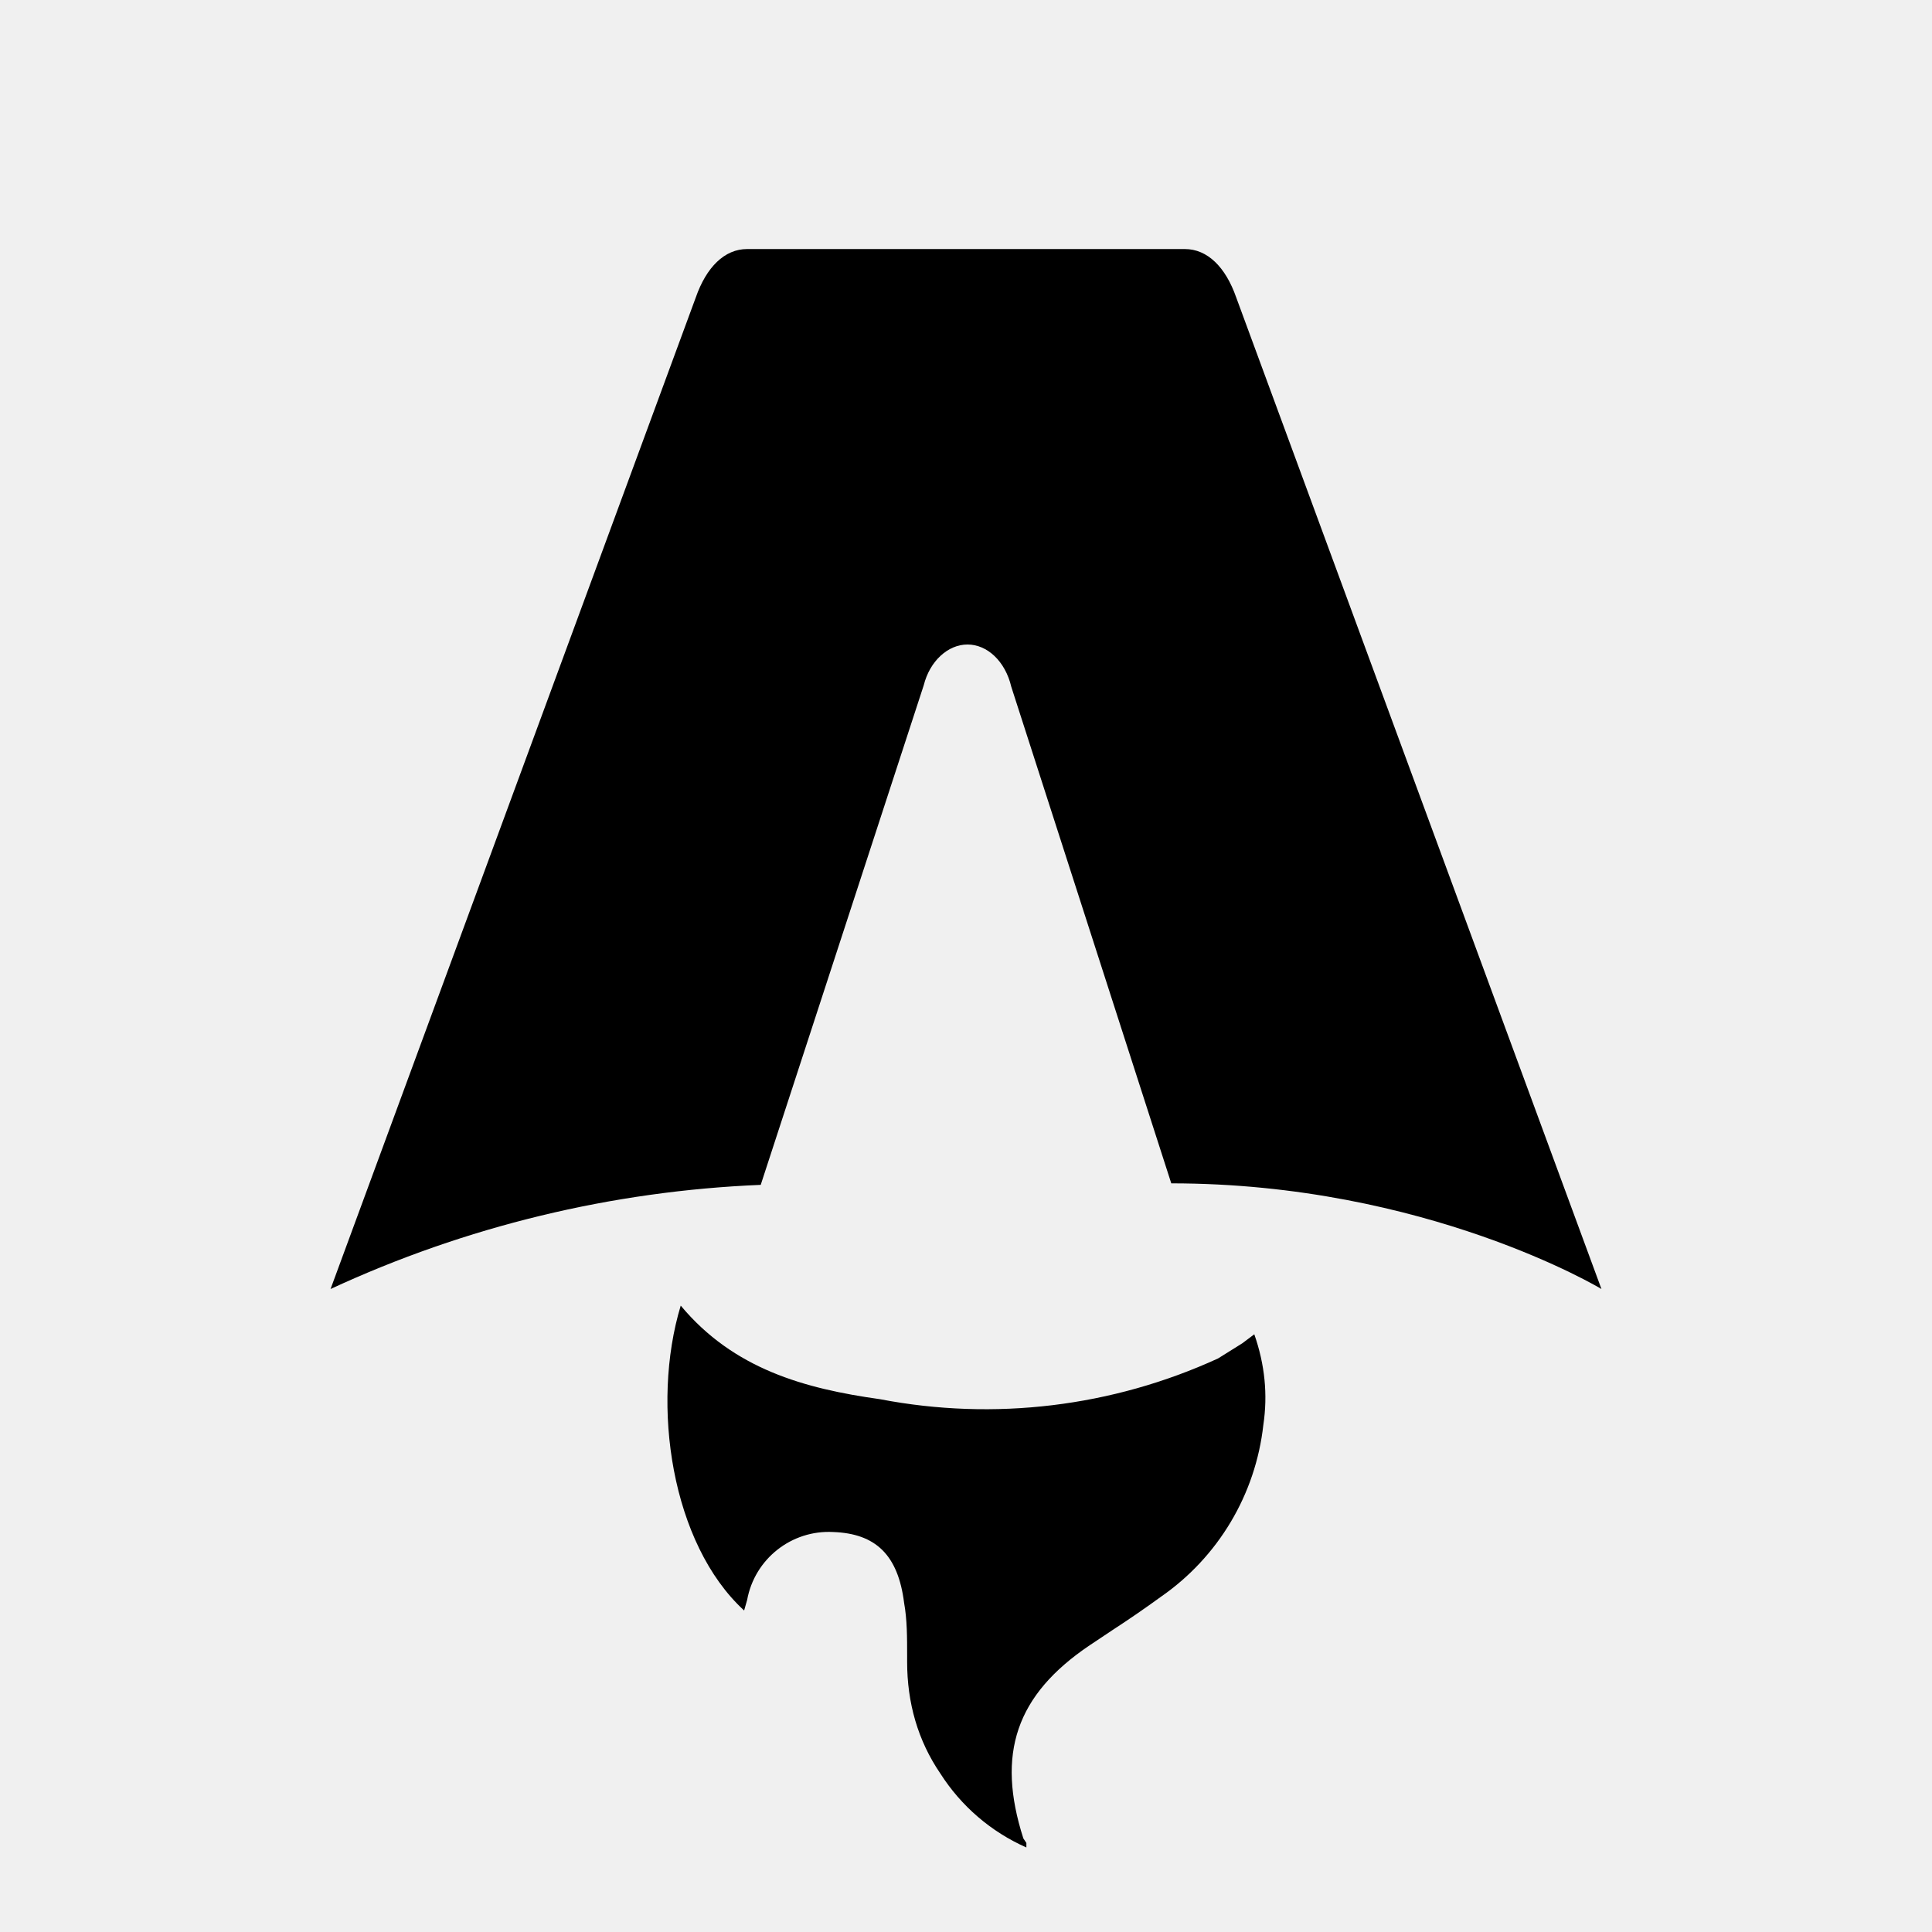
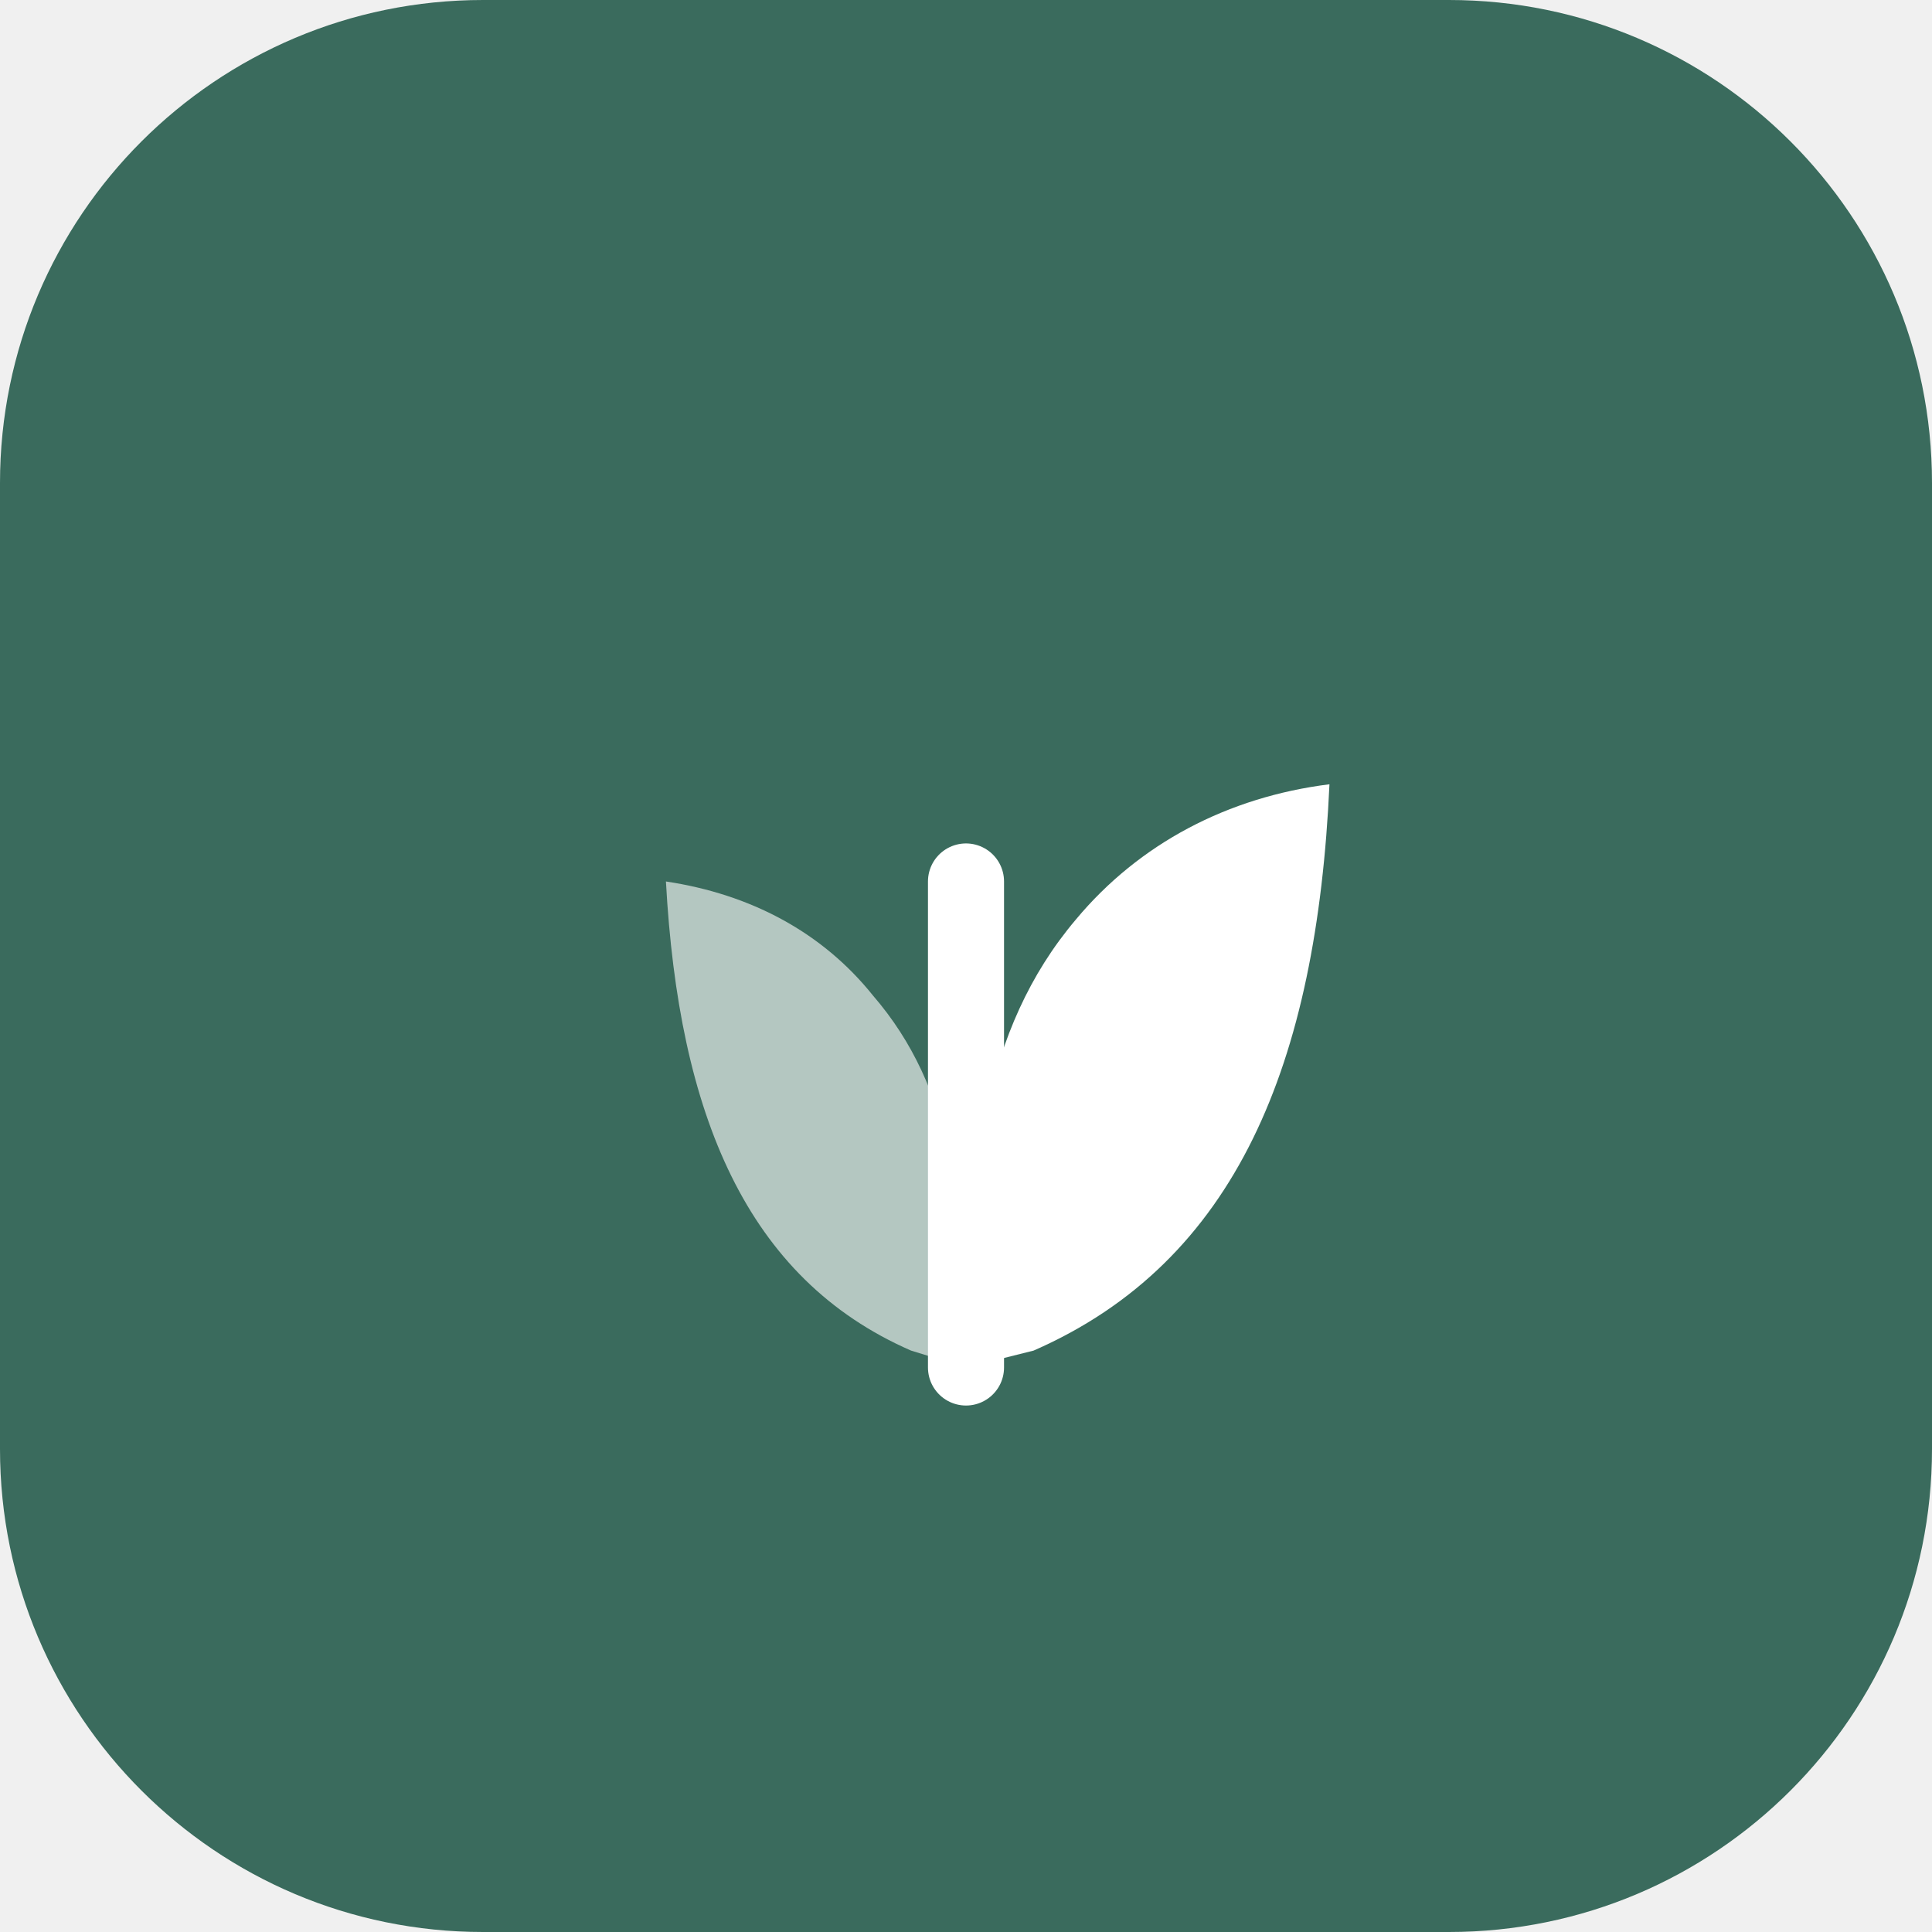
- <svg xmlns="http://www.w3.org/2000/svg" fill="none" viewBox="0 0 128 128">
-   <path d="M50.4 78.5a75.1 75.1 0 0 0-28.5 6.9l24.2-65.7c.7-2 1.9-3.2 3.4-3.2h29c1.5 0 2.7 1.2 3.4 3.2l24.2 65.7s-11.6-7-28.5-7L67 45.5c-.4-1.7-1.6-2.8-2.9-2.8-1.3 0-2.5 1.1-2.9 2.7L50.4 78.5Zm-1.1 28.2Zm-4.2-20.2c-2 6.6-.6 15.8 4.2 20.2a17.5 17.5 0 0 1 .2-.7 5.5 5.5 0 0 1 5.7-4.5c2.8.1 4.3 1.5 4.7 4.7.2 1.1.2 2.3.2 3.5v.4c0 2.7.7 5.2 2.2 7.4a13 13 0 0 0 5.7 4.9v-.3l-.2-.3c-1.8-5.6-.5-9.5 4.4-12.8l1.5-1a73 73 0 0 0 3.2-2.2 16 16 0 0 0 6.8-11.4c.3-2 .1-4-.6-6l-.8.6-1.6 1a37 37 0 0 1-22.4 2.7c-5-.7-9.7-2-13.2-6.2Z" />
-   <style>
-         path { fill: #000; }
-         @media (prefers-color-scheme: dark) {
-             path { fill: #FFF; }
-         }
-     </style>
+ <svg xmlns="http://www.w3.org/2000/svg" viewBox="0 0 32 32" role="img" aria-label="LibreMemorial">
+   <rect width="32" height="32" rx="8" fill="#3a6b5d" />
+   <g transform="translate(4.8 4.8) scale(0.7)">
+     <path d="M16 25.5c0-4.6.4-8 2.6-10.6 1.5-1.8 3.6-2.9 6-3.2-.3 6.6-2.2 11.3-7 13.4" fill="#ffffff" />
+     <path d="M16 25.5c0-3.8-.3-6.6-2.2-8.8-1.2-1.5-2.9-2.4-4.9-2.7.3 5.5 1.9 9.4 5.8 11.1" fill="#ffffff" opacity="0.62" />
+     <path d="M16 25.5V14" stroke="#ffffff" stroke-width="1.8" stroke-linecap="round" />
+   </g>
</svg>
